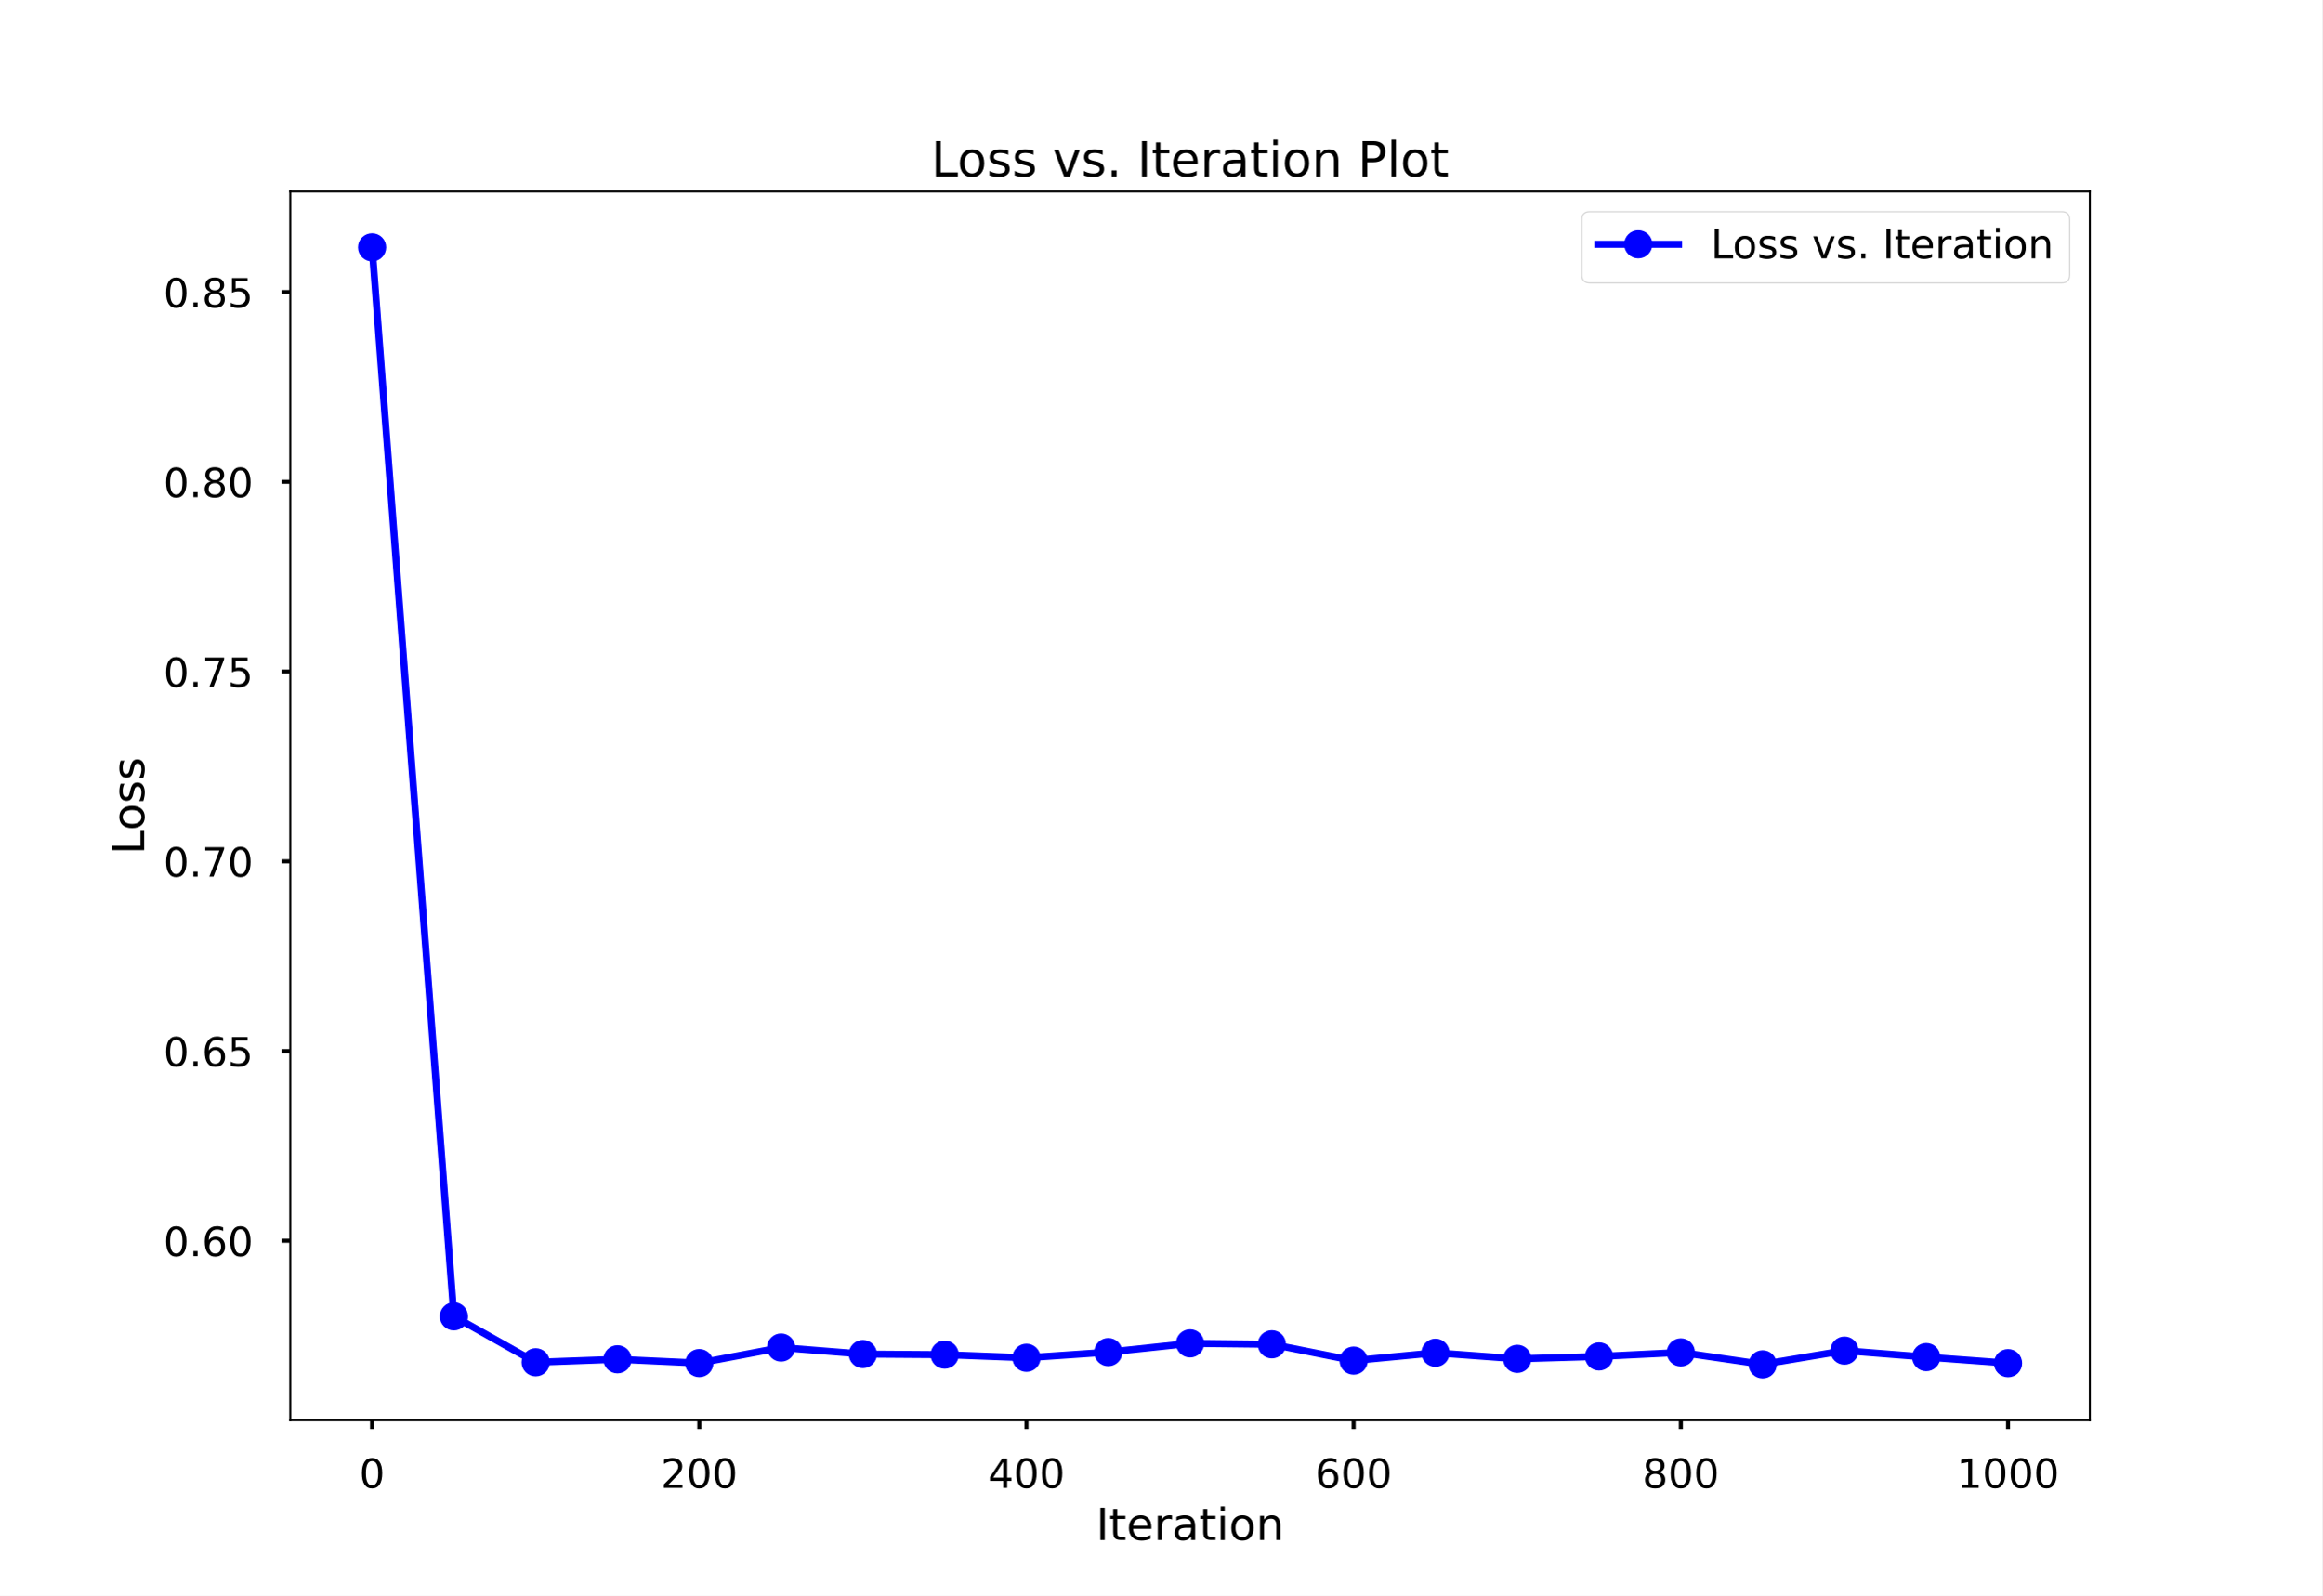
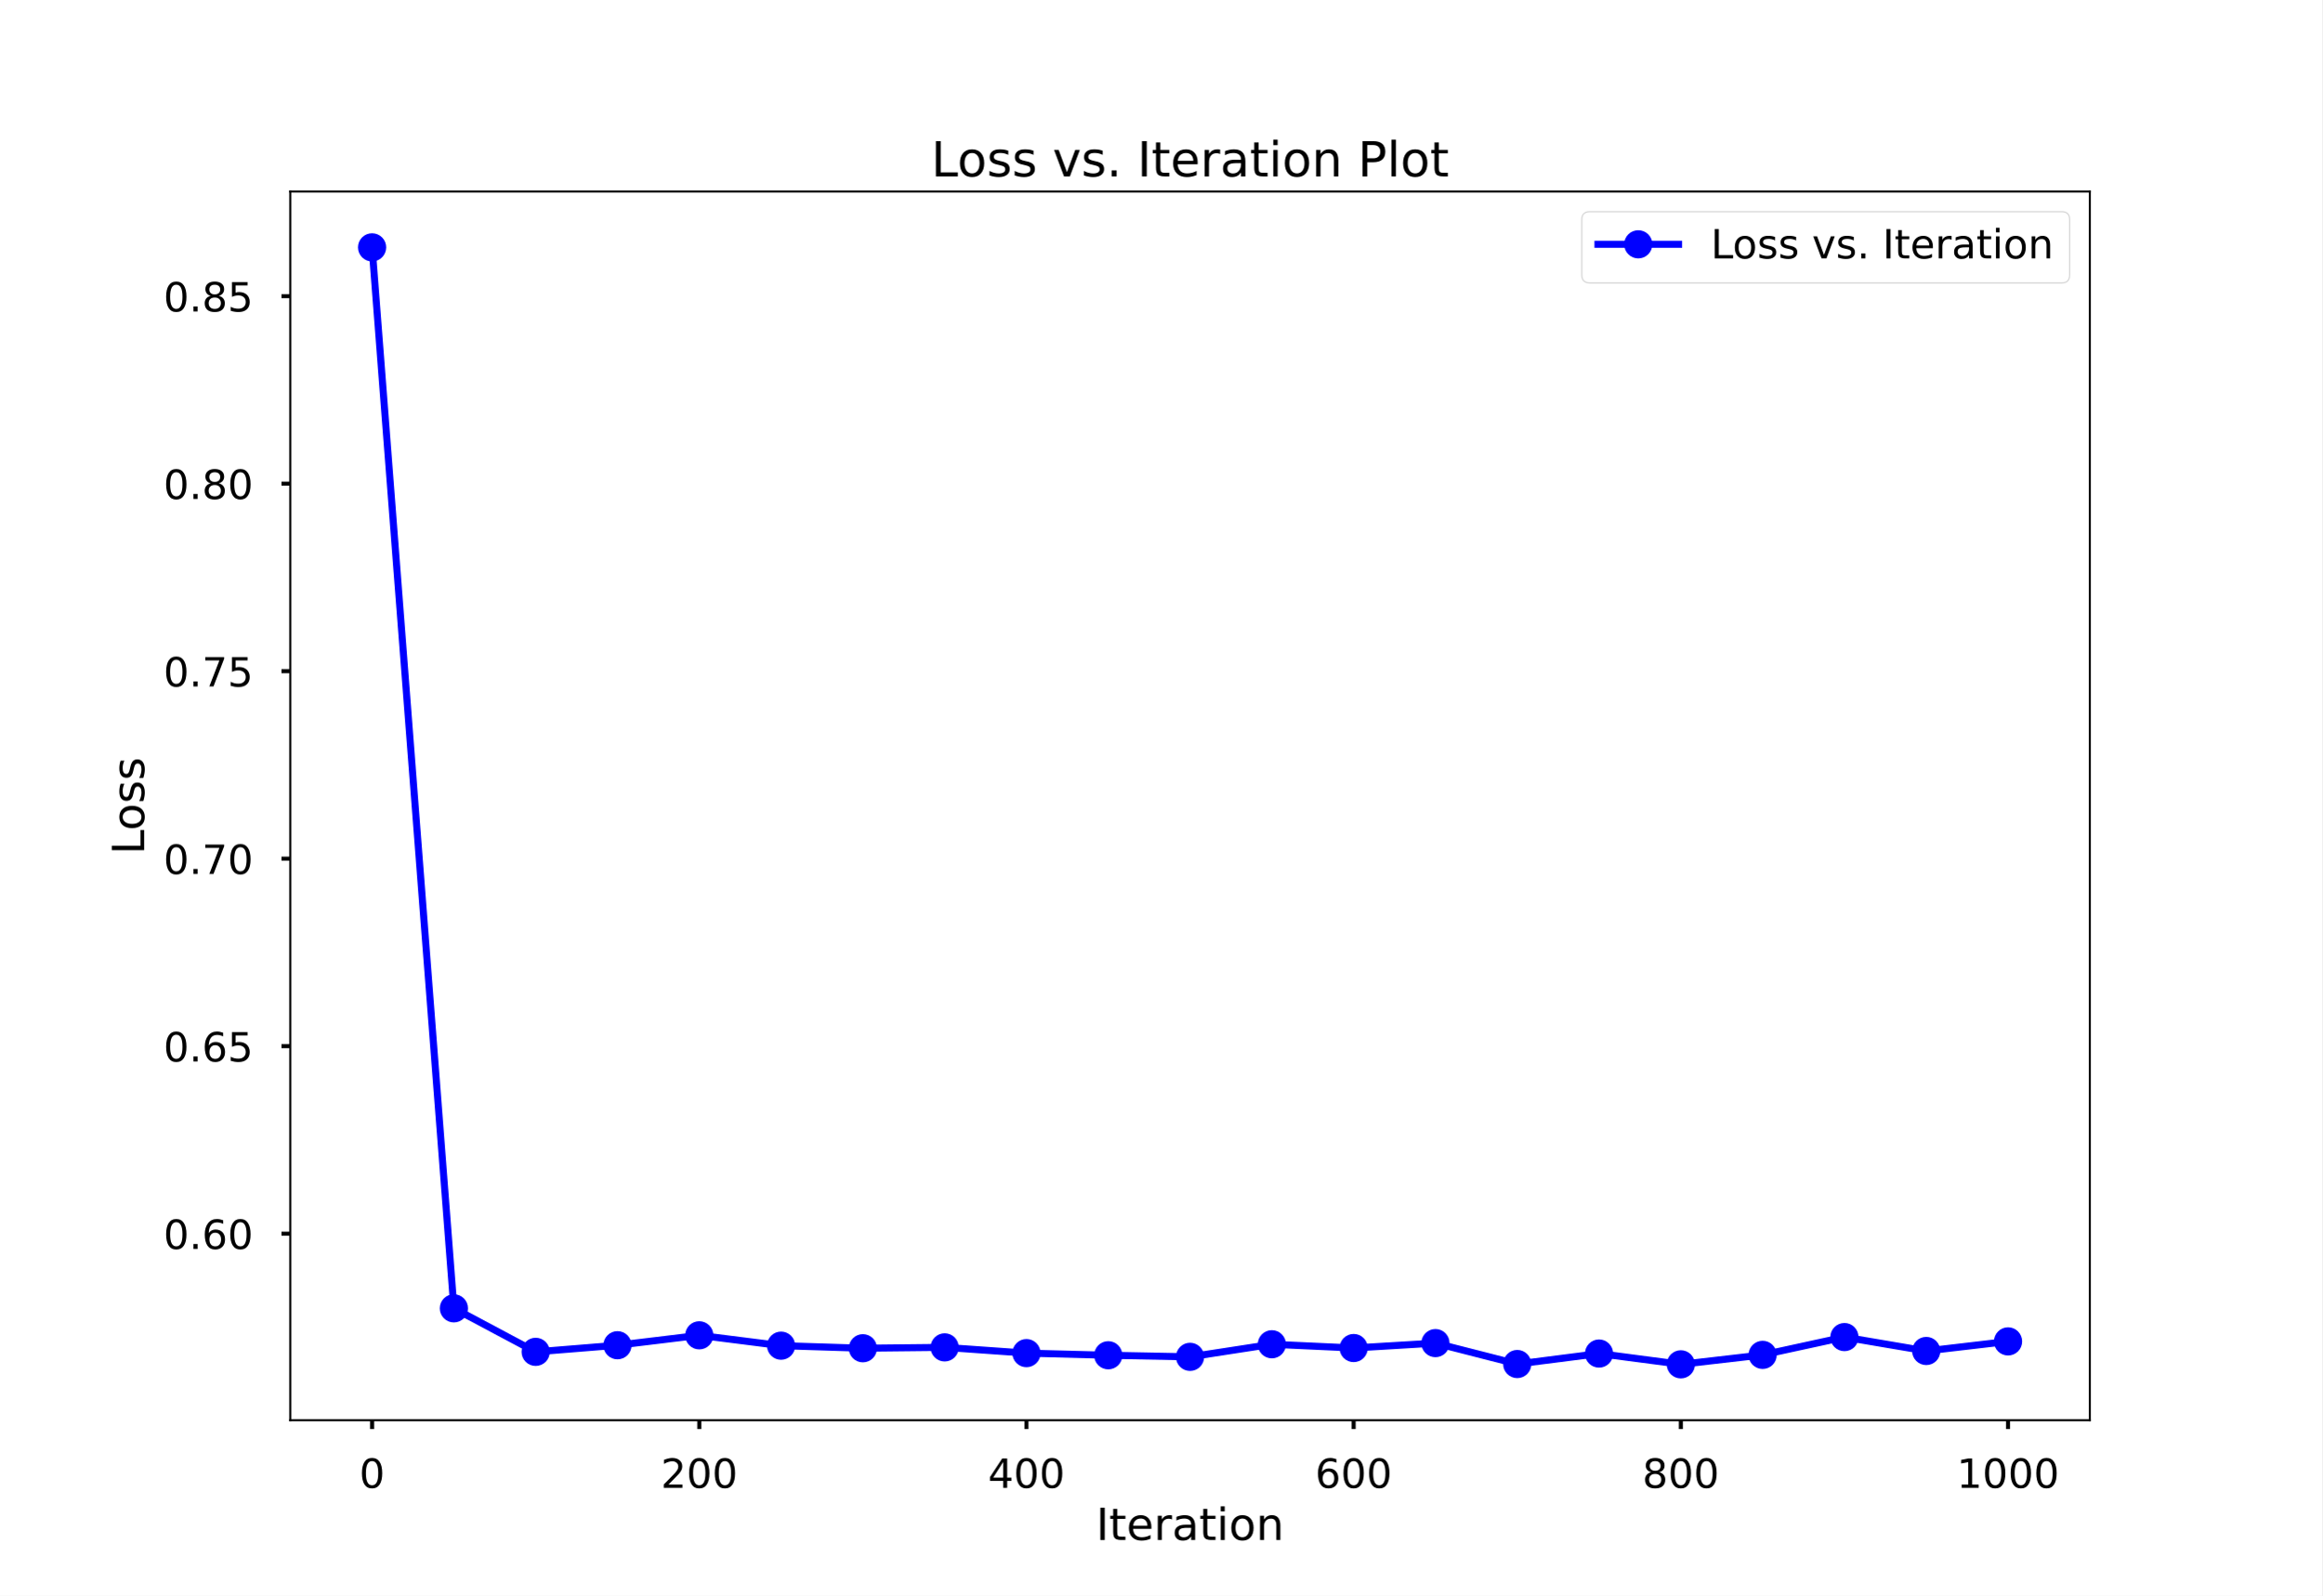
<svg xmlns="http://www.w3.org/2000/svg" xmlns:xlink="http://www.w3.org/1999/xlink" width="921.6pt" height="633.6pt" viewBox="0 0 921.6 633.6" version="1.1">
  <defs>
    <style type="text/css">*{stroke-linejoin: round; stroke-linecap: butt}</style>
  </defs>
  <g id="figure_1">
    <g id="patch_1">
      <path d="M 0 633.6  L 921.6 633.6  L 921.6 0  L 0 0  z " style="fill: #ffffff" />
    </g>
    <g id="axes_1">
      <g id="patch_2">
        <path d="M 115.2 563.904  L 829.44 563.904  L 829.44 76.032  L 115.2 76.032  z " style="fill: #ffffff" />
      </g>
      <g id="matplotlib.axis_1">
        <g id="xtick_1">
          <g id="line2d_1">
            <defs>
-               <path id="m2ec8647226" d="M 0 0  L 0 3.5  " style="stroke: #000000; stroke-width: 1.6" />
+               <path id="m41830495a1" d="M 0 0  L 0 3.5  " style="stroke: #000000; stroke-width: 1.6" />
            </defs>
            <g>
-               <use xlink:href="#m2ec8647226" x="147.665" y="563.904" style="stroke: #000000; stroke-width: 1.6" />
+               <use xlink:href="#m41830495a1" x="147.665" y="563.904" style="stroke: #000000; stroke-width: 1.6" />
            </g>
          </g>
          <g id="text_1">
            <g transform="translate(142.5755 590.7615) scale(0.16 -0.16)">
              <defs>
                <path id="DejaVuSans-30" d="M 2034 4250  Q 1547 4250 1301 3770  Q 1056 3291 1056 2328  Q 1056 1369 1301 889  Q 1547 409 2034 409  Q 2525 409 2770 889  Q 3016 1369 3016 2328  Q 3016 3291 2770 3770  Q 2525 4250 2034 4250  z M 2034 4750  Q 2819 4750 3233 4129  Q 3647 3509 3647 2328  Q 3647 1150 3233 529  Q 2819 -91 2034 -91  Q 1250 -91 836 529  Q 422 1150 422 2328  Q 422 3509 836 4129  Q 1250 4750 2034 4750  z " transform="scale(0.015625)" />
              </defs>
              <use xlink:href="#DejaVuSans-30" />
            </g>
          </g>
        </g>
        <g id="xtick_2">
          <g id="line2d_2">
            <g>
-               <use xlink:href="#m2ec8647226" x="277.527" y="563.904" style="stroke: #000000; stroke-width: 1.6" />
+               <use xlink:href="#m41830495a1" x="277.527" y="563.904" style="stroke: #000000; stroke-width: 1.6" />
            </g>
          </g>
          <g id="text_2">
            <g transform="translate(262.2573 590.7615) scale(0.16 -0.16)">
              <defs>
                <path id="DejaVuSans-32" d="M 1228 531  L 3431 531  L 3431 0  L 469 0  L 469 531  Q 828 903 1448 1529  Q 2069 2156 2228 2338  Q 2531 2678 2651 2914  Q 2772 3150 2772 3378  Q 2772 3750 2511 3984  Q 2250 4219 1831 4219  Q 1534 4219 1204 4116  Q 875 4013 500 3803  L 500 4441  Q 881 4594 1212 4672  Q 1544 4750 1819 4750  Q 2544 4750 2975 4387  Q 3406 4025 3406 3419  Q 3406 3131 3298 2873  Q 3191 2616 2906 2266  Q 2828 2175 2409 1742  Q 1991 1309 1228 531  z " transform="scale(0.015625)" />
              </defs>
              <use xlink:href="#DejaVuSans-32" />
              <use xlink:href="#DejaVuSans-30" x="63.623" />
              <use xlink:href="#DejaVuSans-30" x="127.246" />
            </g>
          </g>
        </g>
        <g id="xtick_3">
          <g id="line2d_3">
            <g>
-               <use xlink:href="#m2ec8647226" x="407.389" y="563.904" style="stroke: #000000; stroke-width: 1.6" />
+               <use xlink:href="#m41830495a1" x="407.389" y="563.904" style="stroke: #000000; stroke-width: 1.6" />
            </g>
          </g>
          <g id="text_3">
            <g transform="translate(392.1191 590.7615) scale(0.16 -0.16)">
              <defs>
                <path id="DejaVuSans-34" d="M 2419 4116  L 825 1625  L 2419 1625  L 2419 4116  z M 2253 4666  L 3047 4666  L 3047 1625  L 3713 1625  L 3713 1100  L 3047 1100  L 3047 0  L 2419 0  L 2419 1100  L 313 1100  L 313 1709  L 2253 4666  z " transform="scale(0.015625)" />
              </defs>
              <use xlink:href="#DejaVuSans-34" />
              <use xlink:href="#DejaVuSans-30" x="63.623" />
              <use xlink:href="#DejaVuSans-30" x="127.246" />
            </g>
          </g>
        </g>
        <g id="xtick_4">
          <g id="line2d_4">
            <g>
-               <use xlink:href="#m2ec8647226" x="537.251" y="563.904" style="stroke: #000000; stroke-width: 1.6" />
+               <use xlink:href="#m41830495a1" x="537.251" y="563.904" style="stroke: #000000; stroke-width: 1.6" />
            </g>
          </g>
          <g id="text_4">
            <g transform="translate(521.9809 590.7615) scale(0.16 -0.16)">
              <defs>
                <path id="DejaVuSans-36" d="M 2113 2584  Q 1688 2584 1439 2293  Q 1191 2003 1191 1497  Q 1191 994 1439 701  Q 1688 409 2113 409  Q 2538 409 2786 701  Q 3034 994 3034 1497  Q 3034 2003 2786 2293  Q 2538 2584 2113 2584  z M 3366 4563  L 3366 3988  Q 3128 4100 2886 4159  Q 2644 4219 2406 4219  Q 1781 4219 1451 3797  Q 1122 3375 1075 2522  Q 1259 2794 1537 2939  Q 1816 3084 2150 3084  Q 2853 3084 3261 2657  Q 3669 2231 3669 1497  Q 3669 778 3244 343  Q 2819 -91 2113 -91  Q 1303 -91 875 529  Q 447 1150 447 2328  Q 447 3434 972 4092  Q 1497 4750 2381 4750  Q 2619 4750 2861 4703  Q 3103 4656 3366 4563  z " transform="scale(0.015625)" />
              </defs>
              <use xlink:href="#DejaVuSans-36" />
              <use xlink:href="#DejaVuSans-30" x="63.623" />
              <use xlink:href="#DejaVuSans-30" x="127.246" />
            </g>
          </g>
        </g>
        <g id="xtick_5">
          <g id="line2d_5">
            <g>
-               <use xlink:href="#m2ec8647226" x="667.113" y="563.904" style="stroke: #000000; stroke-width: 1.6" />
+               <use xlink:href="#m41830495a1" x="667.113" y="563.904" style="stroke: #000000; stroke-width: 1.6" />
            </g>
          </g>
          <g id="text_5">
            <g transform="translate(651.8427 590.7615) scale(0.16 -0.16)">
              <defs>
                <path id="DejaVuSans-38" d="M 2034 2216  Q 1584 2216 1326 1975  Q 1069 1734 1069 1313  Q 1069 891 1326 650  Q 1584 409 2034 409  Q 2484 409 2743 651  Q 3003 894 3003 1313  Q 3003 1734 2745 1975  Q 2488 2216 2034 2216  z M 1403 2484  Q 997 2584 770 2862  Q 544 3141 544 3541  Q 544 4100 942 4425  Q 1341 4750 2034 4750  Q 2731 4750 3128 4425  Q 3525 4100 3525 3541  Q 3525 3141 3298 2862  Q 3072 2584 2669 2484  Q 3125 2378 3379 2068  Q 3634 1759 3634 1313  Q 3634 634 3220 271  Q 2806 -91 2034 -91  Q 1263 -91 848 271  Q 434 634 434 1313  Q 434 1759 690 2068  Q 947 2378 1403 2484  z M 1172 3481  Q 1172 3119 1398 2916  Q 1625 2713 2034 2713  Q 2441 2713 2670 2916  Q 2900 3119 2900 3481  Q 2900 3844 2670 4047  Q 2441 4250 2034 4250  Q 1625 4250 1398 4047  Q 1172 3844 1172 3481  z " transform="scale(0.015625)" />
              </defs>
              <use xlink:href="#DejaVuSans-38" />
              <use xlink:href="#DejaVuSans-30" x="63.623" />
              <use xlink:href="#DejaVuSans-30" x="127.246" />
            </g>
          </g>
        </g>
        <g id="xtick_6">
          <g id="line2d_6">
            <g>
-               <use xlink:href="#m2ec8647226" x="796.975" y="563.904" style="stroke: #000000; stroke-width: 1.6" />
+               <use xlink:href="#m41830495a1" x="796.975" y="563.904" style="stroke: #000000; stroke-width: 1.6" />
            </g>
          </g>
          <g id="text_6">
            <g transform="translate(776.6145 590.7615) scale(0.16 -0.16)">
              <defs>
                <path id="DejaVuSans-31" d="M 794 531  L 1825 531  L 1825 4091  L 703 3866  L 703 4441  L 1819 4666  L 2450 4666  L 2450 531  L 3481 531  L 3481 0  L 794 0  L 794 531  z " transform="scale(0.015625)" />
              </defs>
              <use xlink:href="#DejaVuSans-31" />
              <use xlink:href="#DejaVuSans-30" x="63.623" />
              <use xlink:href="#DejaVuSans-30" x="127.246" />
              <use xlink:href="#DejaVuSans-30" x="190.869" />
            </g>
          </g>
        </g>
        <g id="text_7">
          <g transform="translate(434.9929 611.4623) scale(0.176 -0.176)">
            <defs>
              <path id="DejaVuSans-49" d="M 628 4666  L 1259 4666  L 1259 0  L 628 0  L 628 4666  z " transform="scale(0.015625)" />
              <path id="DejaVuSans-74" d="M 1172 4494  L 1172 3500  L 2356 3500  L 2356 3053  L 1172 3053  L 1172 1153  Q 1172 725 1289 603  Q 1406 481 1766 481  L 2356 481  L 2356 0  L 1766 0  Q 1100 0 847 248  Q 594 497 594 1153  L 594 3053  L 172 3053  L 172 3500  L 594 3500  L 594 4494  L 1172 4494  z " transform="scale(0.015625)" />
              <path id="DejaVuSans-65" d="M 3597 1894  L 3597 1613  L 953 1613  Q 991 1019 1311 708  Q 1631 397 2203 397  Q 2534 397 2845 478  Q 3156 559 3463 722  L 3463 178  Q 3153 47 2828 -22  Q 2503 -91 2169 -91  Q 1331 -91 842 396  Q 353 884 353 1716  Q 353 2575 817 3079  Q 1281 3584 2069 3584  Q 2775 3584 3186 3129  Q 3597 2675 3597 1894  z M 3022 2063  Q 3016 2534 2758 2815  Q 2500 3097 2075 3097  Q 1594 3097 1305 2825  Q 1016 2553 972 2059  L 3022 2063  z " transform="scale(0.015625)" />
              <path id="DejaVuSans-72" d="M 2631 2963  Q 2534 3019 2420 3045  Q 2306 3072 2169 3072  Q 1681 3072 1420 2755  Q 1159 2438 1159 1844  L 1159 0  L 581 0  L 581 3500  L 1159 3500  L 1159 2956  Q 1341 3275 1631 3429  Q 1922 3584 2338 3584  Q 2397 3584 2469 3576  Q 2541 3569 2628 3553  L 2631 2963  z " transform="scale(0.015625)" />
              <path id="DejaVuSans-61" d="M 2194 1759  Q 1497 1759 1228 1600  Q 959 1441 959 1056  Q 959 750 1161 570  Q 1363 391 1709 391  Q 2188 391 2477 730  Q 2766 1069 2766 1631  L 2766 1759  L 2194 1759  z M 3341 1997  L 3341 0  L 2766 0  L 2766 531  Q 2569 213 2275 61  Q 1981 -91 1556 -91  Q 1019 -91 701 211  Q 384 513 384 1019  Q 384 1609 779 1909  Q 1175 2209 1959 2209  L 2766 2209  L 2766 2266  Q 2766 2663 2505 2880  Q 2244 3097 1772 3097  Q 1472 3097 1187 3025  Q 903 2953 641 2809  L 641 3341  Q 956 3463 1253 3523  Q 1550 3584 1831 3584  Q 2591 3584 2966 3190  Q 3341 2797 3341 1997  z " transform="scale(0.015625)" />
              <path id="DejaVuSans-69" d="M 603 3500  L 1178 3500  L 1178 0  L 603 0  L 603 3500  z M 603 4863  L 1178 4863  L 1178 4134  L 603 4134  L 603 4863  z " transform="scale(0.015625)" />
              <path id="DejaVuSans-6f" d="M 1959 3097  Q 1497 3097 1228 2736  Q 959 2375 959 1747  Q 959 1119 1226 758  Q 1494 397 1959 397  Q 2419 397 2687 759  Q 2956 1122 2956 1747  Q 2956 2369 2687 2733  Q 2419 3097 1959 3097  z M 1959 3584  Q 2709 3584 3137 3096  Q 3566 2609 3566 1747  Q 3566 888 3137 398  Q 2709 -91 1959 -91  Q 1206 -91 779 398  Q 353 888 353 1747  Q 353 2609 779 3096  Q 1206 3584 1959 3584  z " transform="scale(0.015625)" />
              <path id="DejaVuSans-6e" d="M 3513 2113  L 3513 0  L 2938 0  L 2938 2094  Q 2938 2591 2744 2837  Q 2550 3084 2163 3084  Q 1697 3084 1428 2787  Q 1159 2491 1159 1978  L 1159 0  L 581 0  L 581 3500  L 1159 3500  L 1159 2956  Q 1366 3272 1645 3428  Q 1925 3584 2291 3584  Q 2894 3584 3203 3211  Q 3513 2838 3513 2113  z " transform="scale(0.015625)" />
            </defs>
            <use xlink:href="#DejaVuSans-49" />
            <use xlink:href="#DejaVuSans-74" x="29.492" />
            <use xlink:href="#DejaVuSans-65" x="68.701" />
            <use xlink:href="#DejaVuSans-72" x="130.225" />
            <use xlink:href="#DejaVuSans-61" x="171.338" />
            <use xlink:href="#DejaVuSans-74" x="232.617" />
            <use xlink:href="#DejaVuSans-69" x="271.826" />
            <use xlink:href="#DejaVuSans-6f" x="299.609" />
            <use xlink:href="#DejaVuSans-6e" x="360.791" />
          </g>
        </g>
      </g>
      <g id="matplotlib.axis_2">
        <g id="ytick_1">
          <g id="line2d_7">
            <defs>
-               <path id="m5e20cb5021" d="M 0 0  L -3.5 0  " style="stroke: #000000; stroke-width: 1.6" />
+               <path id="mffdad62fd1" d="M 0 0  L -3.5 0  " style="stroke: #000000; stroke-width: 1.6" />
            </defs>
            <g>
-               <use xlink:href="#m5e20cb5021" x="115.2" y="492.666" style="stroke: #000000; stroke-width: 1.6" />
+               <use xlink:href="#mffdad62fd1" x="115.2" y="489.831" style="stroke: #000000; stroke-width: 1.6" />
            </g>
          </g>
          <g id="text_8">
-             <g transform="translate(64.875 498.7449) scale(0.16 -0.16)">
+             <g transform="translate(64.875 495.9101) scale(0.16 -0.16)">
              <defs>
                <path id="DejaVuSans-2e" d="M 684 794  L 1344 794  L 1344 0  L 684 0  L 684 794  z " transform="scale(0.015625)" />
              </defs>
              <use xlink:href="#DejaVuSans-30" />
              <use xlink:href="#DejaVuSans-2e" x="63.623" />
              <use xlink:href="#DejaVuSans-36" x="95.41" />
              <use xlink:href="#DejaVuSans-30" x="159.033" />
            </g>
          </g>
        </g>
        <g id="ytick_2">
          <g id="line2d_8">
            <g>
-               <use xlink:href="#m5e20cb5021" x="115.2" y="417.327" style="stroke: #000000; stroke-width: 1.6" />
+               <use xlink:href="#mffdad62fd1" x="115.2" y="415.38" style="stroke: #000000; stroke-width: 1.6" />
            </g>
          </g>
          <g id="text_9">
-             <g transform="translate(64.875 423.4061) scale(0.16 -0.16)">
+             <g transform="translate(64.875 421.4589) scale(0.16 -0.16)">
              <defs>
                <path id="DejaVuSans-35" d="M 691 4666  L 3169 4666  L 3169 4134  L 1269 4134  L 1269 2991  Q 1406 3038 1543 3061  Q 1681 3084 1819 3084  Q 2600 3084 3056 2656  Q 3513 2228 3513 1497  Q 3513 744 3044 326  Q 2575 -91 1722 -91  Q 1428 -91 1123 -41  Q 819 9 494 109  L 494 744  Q 775 591 1075 516  Q 1375 441 1709 441  Q 2250 441 2565 725  Q 2881 1009 2881 1497  Q 2881 1984 2565 2268  Q 2250 2553 1709 2553  Q 1456 2553 1204 2497  Q 953 2441 691 2322  L 691 4666  z " transform="scale(0.015625)" />
              </defs>
              <use xlink:href="#DejaVuSans-30" />
              <use xlink:href="#DejaVuSans-2e" x="63.623" />
              <use xlink:href="#DejaVuSans-36" x="95.41" />
              <use xlink:href="#DejaVuSans-35" x="159.033" />
            </g>
          </g>
        </g>
        <g id="ytick_3">
          <g id="line2d_9">
            <g>
-               <use xlink:href="#m5e20cb5021" x="115.2" y="341.989" style="stroke: #000000; stroke-width: 1.6" />
+               <use xlink:href="#mffdad62fd1" x="115.2" y="340.929" style="stroke: #000000; stroke-width: 1.6" />
            </g>
          </g>
          <g id="text_10">
-             <g transform="translate(64.875 348.0673) scale(0.16 -0.16)">
+             <g transform="translate(64.875 347.0078) scale(0.16 -0.16)">
              <defs>
                <path id="DejaVuSans-37" d="M 525 4666  L 3525 4666  L 3525 4397  L 1831 0  L 1172 0  L 2766 4134  L 525 4134  L 525 4666  z " transform="scale(0.015625)" />
              </defs>
              <use xlink:href="#DejaVuSans-30" />
              <use xlink:href="#DejaVuSans-2e" x="63.623" />
              <use xlink:href="#DejaVuSans-37" x="95.41" />
              <use xlink:href="#DejaVuSans-30" x="159.033" />
            </g>
          </g>
        </g>
        <g id="ytick_4">
          <g id="line2d_10">
            <g>
-               <use xlink:href="#m5e20cb5021" x="115.2" y="266.65" style="stroke: #000000; stroke-width: 1.6" />
+               <use xlink:href="#mffdad62fd1" x="115.2" y="266.478" style="stroke: #000000; stroke-width: 1.6" />
            </g>
          </g>
          <g id="text_11">
-             <g transform="translate(64.875 272.7285) scale(0.16 -0.16)">
+             <g transform="translate(64.875 272.5567) scale(0.16 -0.16)">
              <use xlink:href="#DejaVuSans-30" />
              <use xlink:href="#DejaVuSans-2e" x="63.623" />
              <use xlink:href="#DejaVuSans-37" x="95.41" />
              <use xlink:href="#DejaVuSans-35" x="159.033" />
            </g>
          </g>
        </g>
        <g id="ytick_5">
          <g id="line2d_11">
            <g>
-               <use xlink:href="#m5e20cb5021" x="115.2" y="191.311" style="stroke: #000000; stroke-width: 1.6" />
+               <use xlink:href="#mffdad62fd1" x="115.2" y="192.027" style="stroke: #000000; stroke-width: 1.6" />
            </g>
          </g>
          <g id="text_12">
-             <g transform="translate(64.875 197.3896) scale(0.16 -0.16)">
+             <g transform="translate(64.875 198.1056) scale(0.16 -0.16)">
              <use xlink:href="#DejaVuSans-30" />
              <use xlink:href="#DejaVuSans-2e" x="63.623" />
              <use xlink:href="#DejaVuSans-38" x="95.41" />
              <use xlink:href="#DejaVuSans-30" x="159.033" />
            </g>
          </g>
        </g>
        <g id="ytick_6">
          <g id="line2d_12">
            <g>
-               <use xlink:href="#m5e20cb5021" x="115.2" y="115.972" style="stroke: #000000; stroke-width: 1.6" />
+               <use xlink:href="#mffdad62fd1" x="115.2" y="117.576" style="stroke: #000000; stroke-width: 1.6" />
            </g>
          </g>
          <g id="text_13">
-             <g transform="translate(64.875 122.0508) scale(0.16 -0.16)">
+             <g transform="translate(64.875 123.6544) scale(0.16 -0.16)">
              <use xlink:href="#DejaVuSans-30" />
              <use xlink:href="#DejaVuSans-2e" x="63.623" />
              <use xlink:href="#DejaVuSans-38" x="95.41" />
              <use xlink:href="#DejaVuSans-35" x="159.033" />
            </g>
          </g>
        </g>
        <g id="text_14">
          <g transform="translate(57.21475 339.2702) rotate(-90) scale(0.176 -0.176)">
            <defs>
              <path id="DejaVuSans-4c" d="M 628 4666  L 1259 4666  L 1259 531  L 3531 531  L 3531 0  L 628 0  L 628 4666  z " transform="scale(0.015625)" />
              <path id="DejaVuSans-73" d="M 2834 3397  L 2834 2853  Q 2591 2978 2328 3040  Q 2066 3103 1784 3103  Q 1356 3103 1142 2972  Q 928 2841 928 2578  Q 928 2378 1081 2264  Q 1234 2150 1697 2047  L 1894 2003  Q 2506 1872 2764 1633  Q 3022 1394 3022 966  Q 3022 478 2636 193  Q 2250 -91 1575 -91  Q 1294 -91 989 -36  Q 684 19 347 128  L 347 722  Q 666 556 975 473  Q 1284 391 1588 391  Q 1994 391 2212 530  Q 2431 669 2431 922  Q 2431 1156 2273 1281  Q 2116 1406 1581 1522  L 1381 1569  Q 847 1681 609 1914  Q 372 2147 372 2553  Q 372 3047 722 3315  Q 1072 3584 1716 3584  Q 2034 3584 2315 3537  Q 2597 3491 2834 3397  z " transform="scale(0.015625)" />
            </defs>
            <use xlink:href="#DejaVuSans-4c" />
            <use xlink:href="#DejaVuSans-6f" x="53.963" />
            <use xlink:href="#DejaVuSans-73" x="115.145" />
            <use xlink:href="#DejaVuSans-73" x="167.244" />
          </g>
        </g>
      </g>
      <g id="line2d_13">
-         <path d="M 147.665 98.208  L 180.131 522.663  L 212.596 540.903  L 245.062 539.716  L 277.527 541.222  L 309.993 535.05  L 342.458 537.645  L 374.924 537.877  L 407.389 539.117  L 439.855 536.872  L 472.32 533.392  L 504.785 533.759  L 537.251 540.241  L 569.716 537.13  L 602.182 539.541  L 634.647 538.589  L 667.113 536.987  L 699.578 541.728  L 732.044 536.276  L 764.509 538.849  L 796.975 541.256  " clip-path="url(#pad2891f7fd)" style="fill: none; stroke: #0000ff; stroke-width: 2.8; stroke-linecap: square" />
+         <path d="M 147.665 98.208  L 180.131 519.481  L 212.596 536.77  L 245.062 534.138  L 277.527 530.195  L 309.993 534.311  L 342.458 535.331  L 374.924 534.984  L 407.389 537.274  L 439.855 538.122  L 472.32 538.75  L 504.785 533.75  L 537.251 535.243  L 569.716 533.292  L 602.182 541.604  L 634.647 537.446  L 667.113 541.728  L 699.578 537.971  L 732.044 530.905  L 764.509 536.426  L 796.975 532.62  " clip-path="url(#pbd9701c27e)" style="fill: none; stroke: #0000ff; stroke-width: 2.8; stroke-linecap: square" />
        <defs>
-           <path id="m6482983569" d="M 0 5.6  C 1.485 5.6 2.91 5.01 3.96 3.96  C 5.01 2.91 5.6 1.485 5.6 0  C 5.6 -1.485 5.01 -2.91 3.96 -3.96  C 2.91 -5.01 1.485 -5.6 0 -5.6  C -1.485 -5.6 -2.91 -5.01 -3.96 -3.96  C -5.01 -2.91 -5.6 -1.485 -5.6 0  C -5.6 1.485 -5.01 2.91 -3.96 3.96  C -2.91 5.01 -1.485 5.6 0 5.6  z " />
+           <path id="m9a08c3a703" d="M 0 5.6  C 1.485 5.6 2.91 5.01 3.96 3.96  C 5.01 2.91 5.6 1.485 5.6 0  C 5.6 -1.485 5.01 -2.91 3.96 -3.96  C 2.91 -5.01 1.485 -5.6 0 -5.6  C -1.485 -5.6 -2.91 -5.01 -3.96 -3.96  C -5.01 -2.91 -5.6 -1.485 -5.6 0  C -5.6 1.485 -5.01 2.91 -3.96 3.96  C -2.91 5.01 -1.485 5.6 0 5.6  z " />
        </defs>
-         <g clip-path="url(#pad2891f7fd)">
-           <use xlink:href="#m6482983569" x="147.665" y="98.208" style="fill: #0000ff" />
-           <use xlink:href="#m6482983569" x="180.131" y="522.663" style="fill: #0000ff" />
-           <use xlink:href="#m6482983569" x="212.596" y="540.903" style="fill: #0000ff" />
-           <use xlink:href="#m6482983569" x="245.062" y="539.716" style="fill: #0000ff" />
-           <use xlink:href="#m6482983569" x="277.527" y="541.222" style="fill: #0000ff" />
-           <use xlink:href="#m6482983569" x="309.993" y="535.05" style="fill: #0000ff" />
-           <use xlink:href="#m6482983569" x="342.458" y="537.645" style="fill: #0000ff" />
-           <use xlink:href="#m6482983569" x="374.924" y="537.877" style="fill: #0000ff" />
-           <use xlink:href="#m6482983569" x="407.389" y="539.117" style="fill: #0000ff" />
-           <use xlink:href="#m6482983569" x="439.855" y="536.872" style="fill: #0000ff" />
-           <use xlink:href="#m6482983569" x="472.32" y="533.392" style="fill: #0000ff" />
-           <use xlink:href="#m6482983569" x="504.785" y="533.759" style="fill: #0000ff" />
-           <use xlink:href="#m6482983569" x="537.251" y="540.241" style="fill: #0000ff" />
-           <use xlink:href="#m6482983569" x="569.716" y="537.13" style="fill: #0000ff" />
-           <use xlink:href="#m6482983569" x="602.182" y="539.541" style="fill: #0000ff" />
-           <use xlink:href="#m6482983569" x="634.647" y="538.589" style="fill: #0000ff" />
-           <use xlink:href="#m6482983569" x="667.113" y="536.987" style="fill: #0000ff" />
-           <use xlink:href="#m6482983569" x="699.578" y="541.728" style="fill: #0000ff" />
-           <use xlink:href="#m6482983569" x="732.044" y="536.276" style="fill: #0000ff" />
-           <use xlink:href="#m6482983569" x="764.509" y="538.849" style="fill: #0000ff" />
-           <use xlink:href="#m6482983569" x="796.975" y="541.256" style="fill: #0000ff" />
+         <g clip-path="url(#pbd9701c27e)">
+           <use xlink:href="#m9a08c3a703" x="147.665" y="98.208" style="fill: #0000ff" />
+           <use xlink:href="#m9a08c3a703" x="180.131" y="519.481" style="fill: #0000ff" />
+           <use xlink:href="#m9a08c3a703" x="212.596" y="536.77" style="fill: #0000ff" />
+           <use xlink:href="#m9a08c3a703" x="245.062" y="534.138" style="fill: #0000ff" />
+           <use xlink:href="#m9a08c3a703" x="277.527" y="530.195" style="fill: #0000ff" />
+           <use xlink:href="#m9a08c3a703" x="309.993" y="534.311" style="fill: #0000ff" />
+           <use xlink:href="#m9a08c3a703" x="342.458" y="535.331" style="fill: #0000ff" />
+           <use xlink:href="#m9a08c3a703" x="374.924" y="534.984" style="fill: #0000ff" />
+           <use xlink:href="#m9a08c3a703" x="407.389" y="537.274" style="fill: #0000ff" />
+           <use xlink:href="#m9a08c3a703" x="439.855" y="538.122" style="fill: #0000ff" />
+           <use xlink:href="#m9a08c3a703" x="472.32" y="538.75" style="fill: #0000ff" />
+           <use xlink:href="#m9a08c3a703" x="504.785" y="533.75" style="fill: #0000ff" />
+           <use xlink:href="#m9a08c3a703" x="537.251" y="535.243" style="fill: #0000ff" />
+           <use xlink:href="#m9a08c3a703" x="569.716" y="533.292" style="fill: #0000ff" />
+           <use xlink:href="#m9a08c3a703" x="602.182" y="541.604" style="fill: #0000ff" />
+           <use xlink:href="#m9a08c3a703" x="634.647" y="537.446" style="fill: #0000ff" />
+           <use xlink:href="#m9a08c3a703" x="667.113" y="541.728" style="fill: #0000ff" />
+           <use xlink:href="#m9a08c3a703" x="699.578" y="537.971" style="fill: #0000ff" />
+           <use xlink:href="#m9a08c3a703" x="732.044" y="530.905" style="fill: #0000ff" />
+           <use xlink:href="#m9a08c3a703" x="764.509" y="536.426" style="fill: #0000ff" />
+           <use xlink:href="#m9a08c3a703" x="796.975" y="532.62" style="fill: #0000ff" />
        </g>
      </g>
      <g id="patch_3">
        <path d="M 115.2 563.904  L 115.2 76.032  " style="fill: none; stroke: #000000; stroke-width: 0.8; stroke-linejoin: miter; stroke-linecap: square" />
      </g>
      <g id="patch_4">
        <path d="M 829.44 563.904  L 829.44 76.032  " style="fill: none; stroke: #000000; stroke-width: 0.8; stroke-linejoin: miter; stroke-linecap: square" />
      </g>
      <g id="patch_5">
        <path d="M 115.2 563.904  L 829.44 563.904  " style="fill: none; stroke: #000000; stroke-width: 0.8; stroke-linejoin: miter; stroke-linecap: square" />
      </g>
      <g id="patch_6">
        <path d="M 115.2 76.032  L 829.44 76.032  " style="fill: none; stroke: #000000; stroke-width: 0.8; stroke-linejoin: miter; stroke-linecap: square" />
      </g>
      <g id="text_15">
        <g transform="translate(369.5625 70.032) scale(0.192 -0.192)">
          <defs>
            <path id="DejaVuSans-20" transform="scale(0.015625)" />
            <path id="DejaVuSans-76" d="M 191 3500  L 800 3500  L 1894 563  L 2988 3500  L 3597 3500  L 2284 0  L 1503 0  L 191 3500  z " transform="scale(0.015625)" />
            <path id="DejaVuSans-50" d="M 1259 4147  L 1259 2394  L 2053 2394  Q 2494 2394 2734 2622  Q 2975 2850 2975 3272  Q 2975 3691 2734 3919  Q 2494 4147 2053 4147  L 1259 4147  z M 628 4666  L 2053 4666  Q 2838 4666 3239 4311  Q 3641 3956 3641 3272  Q 3641 2581 3239 2228  Q 2838 1875 2053 1875  L 1259 1875  L 1259 0  L 628 0  L 628 4666  z " transform="scale(0.015625)" />
            <path id="DejaVuSans-6c" d="M 603 4863  L 1178 4863  L 1178 0  L 603 0  L 603 4863  z " transform="scale(0.015625)" />
          </defs>
          <use xlink:href="#DejaVuSans-4c" />
          <use xlink:href="#DejaVuSans-6f" x="53.963" />
          <use xlink:href="#DejaVuSans-73" x="115.145" />
          <use xlink:href="#DejaVuSans-73" x="167.244" />
          <use xlink:href="#DejaVuSans-20" x="219.344" />
          <use xlink:href="#DejaVuSans-76" x="251.131" />
          <use xlink:href="#DejaVuSans-73" x="310.311" />
          <use xlink:href="#DejaVuSans-2e" x="362.41" />
          <use xlink:href="#DejaVuSans-20" x="394.197" />
          <use xlink:href="#DejaVuSans-49" x="425.984" />
          <use xlink:href="#DejaVuSans-74" x="455.477" />
          <use xlink:href="#DejaVuSans-65" x="494.686" />
          <use xlink:href="#DejaVuSans-72" x="556.209" />
          <use xlink:href="#DejaVuSans-61" x="597.322" />
          <use xlink:href="#DejaVuSans-74" x="658.602" />
          <use xlink:href="#DejaVuSans-69" x="697.811" />
          <use xlink:href="#DejaVuSans-6f" x="725.594" />
          <use xlink:href="#DejaVuSans-6e" x="786.775" />
          <use xlink:href="#DejaVuSans-20" x="850.154" />
          <use xlink:href="#DejaVuSans-50" x="881.941" />
          <use xlink:href="#DejaVuSans-6c" x="942.244" />
          <use xlink:href="#DejaVuSans-6f" x="970.027" />
          <use xlink:href="#DejaVuSans-74" x="1031.209" />
        </g>
      </g>
      <g id="legend_1">
        <g id="patch_7">
          <path d="M 631.018 112.317  L 818.24 112.317  Q 821.44 112.317 821.44 109.117  L 821.44 87.232  Q 821.44 84.032 818.24 84.032  L 631.018 84.032  Q 627.817 84.032 627.817 87.232  L 627.817 109.117  Q 627.817 112.317 631.018 112.317  z " style="fill: #ffffff; opacity: 0.8; stroke: #cccccc; stroke-width: 0.48; stroke-linejoin: miter" />
        </g>
        <g id="line2d_14">
          <path d="M 634.217 96.99  L 650.217 96.99  L 666.217 96.99  " style="fill: none; stroke: #0000ff; stroke-width: 2.8; stroke-linecap: square" />
          <g>
-             <use xlink:href="#m6482983569" x="650.217" y="96.99" style="fill: #0000ff" />
+             <use xlink:href="#m9a08c3a703" x="650.217" y="96.99" style="fill: #0000ff" />
          </g>
        </g>
        <g id="text_16">
          <g transform="translate(679.0175 102.5895) scale(0.16 -0.16)">
            <use xlink:href="#DejaVuSans-4c" />
            <use xlink:href="#DejaVuSans-6f" x="53.963" />
            <use xlink:href="#DejaVuSans-73" x="115.145" />
            <use xlink:href="#DejaVuSans-73" x="167.244" />
            <use xlink:href="#DejaVuSans-20" x="219.344" />
            <use xlink:href="#DejaVuSans-76" x="251.131" />
            <use xlink:href="#DejaVuSans-73" x="310.311" />
            <use xlink:href="#DejaVuSans-2e" x="362.41" />
            <use xlink:href="#DejaVuSans-20" x="394.197" />
            <use xlink:href="#DejaVuSans-49" x="425.984" />
            <use xlink:href="#DejaVuSans-74" x="455.477" />
            <use xlink:href="#DejaVuSans-65" x="494.686" />
            <use xlink:href="#DejaVuSans-72" x="556.209" />
            <use xlink:href="#DejaVuSans-61" x="597.322" />
            <use xlink:href="#DejaVuSans-74" x="658.602" />
            <use xlink:href="#DejaVuSans-69" x="697.811" />
            <use xlink:href="#DejaVuSans-6f" x="725.594" />
            <use xlink:href="#DejaVuSans-6e" x="786.775" />
          </g>
        </g>
      </g>
    </g>
  </g>
  <defs>
-     <clipPath id="pad2891f7fd">
+     <clipPath id="pbd9701c27e">
      <rect x="115.2" y="76.032" width="714.24" height="487.872" />
    </clipPath>
  </defs>
</svg>
